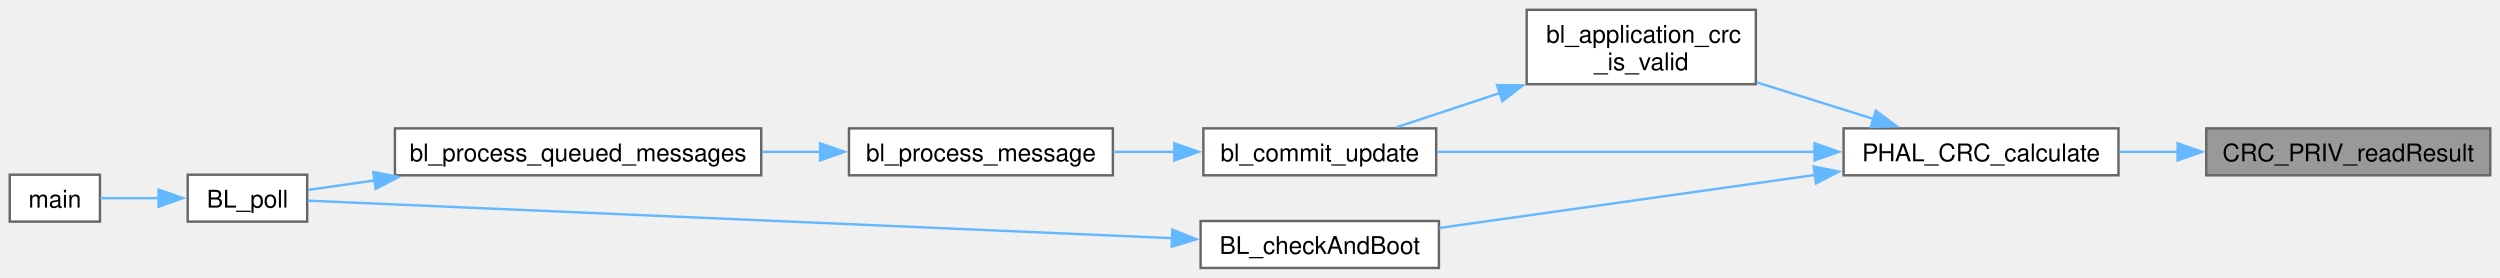
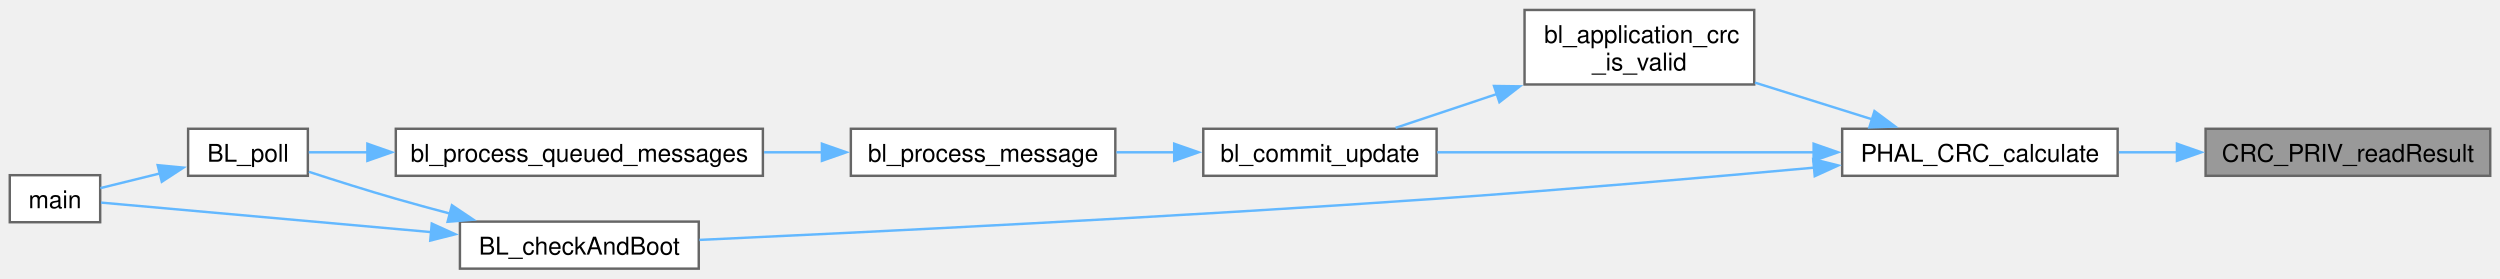
- <svg xmlns="http://www.w3.org/2000/svg" xmlns:xlink="http://www.w3.org/1999/xlink" width="1026pt" height="114pt" viewBox="0.00 0.00 1025.50 113.88">
+ <svg xmlns="http://www.w3.org/2000/svg" xmlns:xlink="http://www.w3.org/1999/xlink" width="1023pt" height="114pt" viewBox="0.00 0.00 1023.25 113.88">
  <g id="graph0" class="graph" transform="scale(1 1) rotate(0) translate(4 109.88)">
    <g id="Node000001" class="node">
      <g id="a_Node000001">
        <a xlink:title="Read the accumulated CRC result from the data register.">
-           <polygon fill="#999999" stroke="#666666" points="1017.5,-57.25 901,-57.25 901,-38 1017.5,-38 1017.5,-57.25" />
-           <text text-anchor="middle" x="959.25" y="-43.75" font-family="Helvetica,sans-Serif" font-size="10.00">CRC_PRIV_readResult</text>
+           <polygon fill="#999999" stroke="#666666" points="1015.25,-57.25 898.75,-57.25 898.75,-38 1015.25,-38 1015.25,-57.25" />
+           <text text-anchor="middle" x="957" y="-43.75" font-family="Helvetica,sans-Serif" font-size="10.00">CRC_PRIV_readResult</text>
        </a>
      </g>
    </g>
    <g id="Node000002" class="node">
      <g id="a_Node000002">
        <a xlink:href="phal__G4_2crc_2crc_8c.html#a9ebd7adedb01ce80f8512a427a80f6ef" target="_top" xlink:title="Compute a CRC-32/MPEG-2 over a word buffer using the hardware unit.">
-           <polygon fill="white" stroke="#666666" points="865,-57.25 752.25,-57.25 752.25,-38 865,-38 865,-57.25" />
-           <text text-anchor="middle" x="808.62" y="-43.75" font-family="Helvetica,sans-Serif" font-size="10.00">PHAL_CRC_calculate</text>
+           <polygon fill="white" stroke="#666666" points="862.75,-57.25 750,-57.25 750,-38 862.75,-38 862.75,-57.25" />
+           <text text-anchor="middle" x="806.38" y="-43.75" font-family="Helvetica,sans-Serif" font-size="10.00">PHAL_CRC_calculate</text>
        </a>
      </g>
    </g>
    <g id="edge1_Node000001_Node000002" class="edge">
      <g id="a_edge1_Node000001_Node000002">
        <a xlink:title=" ">
-           <path fill="none" stroke="#63b8ff" d="M889.5,-47.62C881.45,-47.62 873.31,-47.62 865.47,-47.62" />
-           <polygon fill="#63b8ff" stroke="#63b8ff" points="889.27,-51.13 899.27,-47.63 889.27,-44.13 889.27,-51.13" />
+           <path fill="none" stroke="#63b8ff" d="M887.25,-47.62C879.2,-47.62 871.06,-47.62 863.22,-47.62" />
+           <polygon fill="#63b8ff" stroke="#63b8ff" points="887.02,-51.13 897.02,-47.63 887.02,-44.13 887.02,-51.13" />
        </a>
      </g>
    </g>
    <g id="Node000003" class="node">
      <g id="a_Node000003">
        <a xlink:href="bootloader_8c.html#a20b65830930a9db7f57fdb0c4d032102" target="_top" xlink:title=" ">
-           <polygon fill="white" stroke="#666666" points="716.25,-105.88 622.25,-105.88 622.25,-75.38 716.25,-75.38 716.25,-105.88" />
-           <text text-anchor="start" x="630.25" y="-92.38" font-family="Helvetica,sans-Serif" font-size="10.00">bl_application_crc</text>
-           <text text-anchor="middle" x="669.25" y="-81.12" font-family="Helvetica,sans-Serif" font-size="10.00">_is_valid</text>
+           <polygon fill="white" stroke="#666666" points="714,-105.88 620,-105.88 620,-75.38 714,-75.38 714,-105.88" />
+           <text text-anchor="start" x="628" y="-92.38" font-family="Helvetica,sans-Serif" font-size="10.00">bl_application_crc</text>
+           <text text-anchor="middle" x="667" y="-81.12" font-family="Helvetica,sans-Serif" font-size="10.00">_is_valid</text>
        </a>
      </g>
    </g>
    <g id="edge2_Node000002_Node000003" class="edge">
      <g id="a_edge2_Node000002_Node000003">
        <a xlink:title=" ">
-           <path fill="none" stroke="#63b8ff" d="M764.69,-61.06C749.4,-65.85 732.12,-71.26 716.57,-76.13" />
-           <polygon fill="#63b8ff" stroke="#63b8ff" points="765.47,-64.49 773.97,-58.16 763.38,-57.81 765.47,-64.49" />
+           <path fill="none" stroke="#63b8ff" d="M762.44,-61.06C747.15,-65.85 729.87,-71.26 714.32,-76.13" />
+           <polygon fill="#63b8ff" stroke="#63b8ff" points="763.22,-64.49 771.72,-58.16 761.13,-57.81 763.22,-64.49" />
        </a>
      </g>
    </g>
    <g id="Node000004" class="node">
      <g id="a_Node000004">
        <a xlink:href="bootloader_8c.html#ac2d28de1668a1ef30b63868db0e8516b" target="_top" xlink:title=" ">
-           <polygon fill="white" stroke="#666666" points="585.12,-57.25 489.62,-57.25 489.62,-38 585.12,-38 585.12,-57.25" />
-           <text text-anchor="middle" x="537.38" y="-43.75" font-family="Helvetica,sans-Serif" font-size="10.00">bl_commit_update</text>
+           <polygon fill="white" stroke="#666666" points="584,-57.25 488.5,-57.25 488.5,-38 584,-38 584,-57.25" />
+           <text text-anchor="middle" x="536.25" y="-43.75" font-family="Helvetica,sans-Serif" font-size="10.00">bl_commit_update</text>
        </a>
      </g>
    </g>
-     <g id="edge10_Node000002_Node000004" class="edge">
-       <g id="a_edge10_Node000002_Node000004">
+     <g id="edge11_Node000002_Node000004" class="edge">
+       <g id="a_edge11_Node000002_Node000004">
        <a xlink:title=" ">
-           <path fill="none" stroke="#63b8ff" d="M740.56,-47.62C692.33,-47.62 628.49,-47.62 585.56,-47.62" />
-           <polygon fill="#63b8ff" stroke="#63b8ff" points="740.32,-51.13 750.32,-47.63 740.32,-44.13 740.32,-51.13" />
+           <path fill="none" stroke="#63b8ff" d="M738.59,-47.62C690.56,-47.62 626.99,-47.62 584.23,-47.62" />
+           <polygon fill="#63b8ff" stroke="#63b8ff" points="738.31,-51.13 748.31,-47.63 738.31,-44.13 738.31,-51.13" />
        </a>
      </g>
    </g>
    <g id="Node000009" class="node">
      <g id="a_Node000009">
        <a xlink:href="bootloader_8c.html#a29a8510cf432cd0aff5dd15073f561bb" target="_top" xlink:title="Validate the committed image and transfer control to it.">
-           <polygon fill="white" stroke="#666666" points="586.25,-19.25 488.5,-19.25 488.5,0 586.25,0 586.25,-19.25" />
-           <text text-anchor="middle" x="537.38" y="-5.75" font-family="Helvetica,sans-Serif" font-size="10.00">BL_checkAndBoot</text>
+           <polygon fill="white" stroke="#666666" points="282,-19.25 184.25,-19.25 184.25,0 282,0 282,-19.25" />
+           <text text-anchor="middle" x="233.12" y="-5.75" font-family="Helvetica,sans-Serif" font-size="10.00">BL_checkAndBoot</text>
        </a>
      </g>
    </g>
    <g id="edge8_Node000002_Node000009" class="edge">
      <g id="a_edge8_Node000002_Node000009">
        <a xlink:title=" ">
-           <path fill="none" stroke="#63b8ff" d="M740.63,-38.17C692.72,-31.41 629.37,-22.47 586.43,-16.41" />
-           <polygon fill="#63b8ff" stroke="#63b8ff" points="739.95,-41.61 750.34,-39.54 740.92,-34.68 739.95,-41.61" />
+           <path fill="none" stroke="#63b8ff" d="M738.52,-41.34C694.62,-37.34 635.93,-32.26 584,-28.62 476.29,-21.08 349.74,-14.86 282.26,-11.76" />
+           <polygon fill="#63b8ff" stroke="#63b8ff" points="738.13,-44.82 748.41,-42.24 738.77,-37.85 738.13,-44.82" />
        </a>
      </g>
    </g>
    <g id="edge3_Node000003_Node000004" class="edge">
      <g id="a_edge3_Node000003_Node000004">
        <a xlink:title=" ">
-           <path fill="none" stroke="#63b8ff" d="M611.57,-71.86C596.91,-67.01 581.69,-61.97 568.95,-57.75" />
-           <polygon fill="#63b8ff" stroke="#63b8ff" points="610.07,-75.05 620.66,-74.87 612.27,-68.4 610.07,-75.05" />
+           <path fill="none" stroke="#63b8ff" d="M608.71,-71.49C594.39,-66.71 579.6,-61.77 567.21,-57.63" />
+           <polygon fill="#63b8ff" stroke="#63b8ff" points="607.49,-74.77 618.08,-74.62 609.71,-68.13 607.49,-74.77" />
        </a>
      </g>
    </g>
    <g id="Node000005" class="node">
      <g id="a_Node000005">
        <a xlink:href="bootloader_8c.html#abf75df907f2cb56139815b8adb7c195e" target="_top" xlink:title=" ">
          <polygon fill="white" stroke="#666666" points="452.5,-57.25 344.25,-57.25 344.25,-38 452.5,-38 452.5,-57.25" />
          <text text-anchor="middle" x="398.38" y="-43.75" font-family="Helvetica,sans-Serif" font-size="10.00">bl_process_message</text>
        </a>
      </g>
    </g>
    <g id="edge4_Node000004_Node000005" class="edge">
      <g id="a_edge4_Node000004_Node000005">
        <a xlink:title=" ">
-           <path fill="none" stroke="#63b8ff" d="M477.97,-47.62C469.59,-47.62 461,-47.62 452.72,-47.62" />
-           <polygon fill="#63b8ff" stroke="#63b8ff" points="477.71,-51.13 487.71,-47.63 477.71,-44.13 477.71,-51.13" />
+           <path fill="none" stroke="#63b8ff" d="M476.72,-47.62C468.82,-47.62 460.75,-47.62 452.95,-47.62" />
+           <polygon fill="#63b8ff" stroke="#63b8ff" points="476.6,-51.13 486.6,-47.63 476.6,-44.13 476.6,-51.13" />
        </a>
      </g>
    </g>
    <g id="Node000006" class="node">
      <g id="a_Node000006">
        <a xlink:href="bootloader_8c.html#a3267de5d4f419fad89acf507722d341e" target="_top" xlink:title=" ">
          <polygon fill="white" stroke="#666666" points="308.25,-57.25 158,-57.25 158,-38 308.25,-38 308.25,-57.25" />
          <text text-anchor="middle" x="233.12" y="-43.75" font-family="Helvetica,sans-Serif" font-size="10.00">bl_process_queued_messages</text>
        </a>
      </g>
    </g>
    <g id="edge5_Node000005_Node000006" class="edge">
      <g id="a_edge5_Node000005_Node000006">
        <a xlink:title=" ">
          <path fill="none" stroke="#63b8ff" d="M332.62,-47.62C324.77,-47.62 316.71,-47.62 308.74,-47.62" />
          <polygon fill="#63b8ff" stroke="#63b8ff" points="332.41,-51.13 342.41,-47.63 332.41,-44.13 332.41,-51.13" />
        </a>
      </g>
    </g>
    <g id="Node000007" class="node">
      <g id="a_Node000007">
        <a xlink:href="bootloader_8c.html#afbd1b6f14da46bdc0a6e199e0a84aeb2" target="_top" xlink:title="Process every frame currently queued by the FDCAN receive interrupt.">
-           <polygon fill="white" stroke="#666666" points="122,-38.25 73,-38.25 73,-19 122,-19 122,-38.25" />
-           <text text-anchor="middle" x="97.5" y="-24.75" font-family="Helvetica,sans-Serif" font-size="10.00">BL_poll</text>
+           <polygon fill="white" stroke="#666666" points="122,-57.25 73,-57.25 73,-38 122,-38 122,-57.25" />
+           <text text-anchor="middle" x="97.5" y="-43.75" font-family="Helvetica,sans-Serif" font-size="10.00">BL_poll</text>
        </a>
      </g>
    </g>
    <g id="edge6_Node000006_Node000007" class="edge">
      <g id="a_edge6_Node000006_Node000007">
        <a xlink:title=" ">
-           <path fill="none" stroke="#63b8ff" d="M149.66,-35.9C139.75,-34.49 130.33,-33.15 122.33,-32.01" />
-           <polygon fill="#63b8ff" stroke="#63b8ff" points="149.12,-39.36 159.51,-37.3 150.1,-32.43 149.12,-39.36" />
+           <path fill="none" stroke="#63b8ff" d="M146.59,-47.62C137.82,-47.62 129.53,-47.62 122.37,-47.62" />
+           <polygon fill="#63b8ff" stroke="#63b8ff" points="146.37,-51.13 156.37,-47.63 146.37,-44.13 146.37,-51.13" />
        </a>
      </g>
    </g>
    <g id="Node000008" class="node">
      <g id="a_Node000008">
        <a xlink:href="bootloader_2main_8c.html#a840291bc02cba5474a4cb46a9b9566fe" target="_top" xlink:title=" ">
          <polygon fill="white" stroke="#666666" points="37,-38.25 0,-38.25 0,-19 37,-19 37,-38.25" />
          <text text-anchor="middle" x="18.5" y="-24.75" font-family="Helvetica,sans-Serif" font-size="10.00">main</text>
        </a>
      </g>
    </g>
    <g id="edge7_Node000007_Node000008" class="edge">
      <g id="a_edge7_Node000007_Node000008">
        <a xlink:title=" ">
-           <path fill="none" stroke="#63b8ff" d="M61.07,-28.62C52.74,-28.62 44.21,-28.62 37.07,-28.62" />
-           <polygon fill="#63b8ff" stroke="#63b8ff" points="61.05,-32.13 71.05,-28.63 61.05,-25.13 61.05,-32.13" />
+           <path fill="none" stroke="#63b8ff" d="M61.64,-39.02C53.13,-36.92 44.37,-34.76 37.07,-32.96" />
+           <polygon fill="#63b8ff" stroke="#63b8ff" points="60.54,-42.36 71.09,-41.35 62.22,-35.56 60.54,-42.36" />
        </a>
      </g>
    </g>
    <g id="edge9_Node000009_Node000007" class="edge">
      <g id="a_edge9_Node000009_Node000007">
        <a xlink:title=" ">
-           <path fill="none" stroke="#63b8ff" d="M476.81,-12.21C379.06,-16.45 188.78,-24.71 122.2,-27.6" />
-           <polygon fill="#63b8ff" stroke="#63b8ff" points="476.91,-15.71 486.75,-11.78 476.61,-8.72 476.91,-15.71" />
+           <path fill="none" stroke="#63b8ff" d="M180.09,-22.55C172.66,-24.52 165.12,-26.58 158,-28.62 146.22,-32.01 133.25,-36.11 122.43,-39.63" />
+           <polygon fill="#63b8ff" stroke="#63b8ff" points="180.97,-25.94 189.76,-20.04 179.2,-19.17 180.97,-25.94" />
+         </a>
+       </g>
+     </g>
+     <g id="edge10_Node000009_Node000008" class="edge">
+       <g id="a_edge10_Node000009_Node000008">
+         <a xlink:title=" ">
+           <path fill="none" stroke="#63b8ff" d="M172.6,-14.94C126.91,-19.03 66.83,-24.4 37.36,-27.03" />
+           <polygon fill="#63b8ff" stroke="#63b8ff" points="172.72,-18.45 182.37,-14.07 172.1,-11.48 172.72,-18.45" />
        </a>
      </g>
    </g>
  </g>
</svg>
